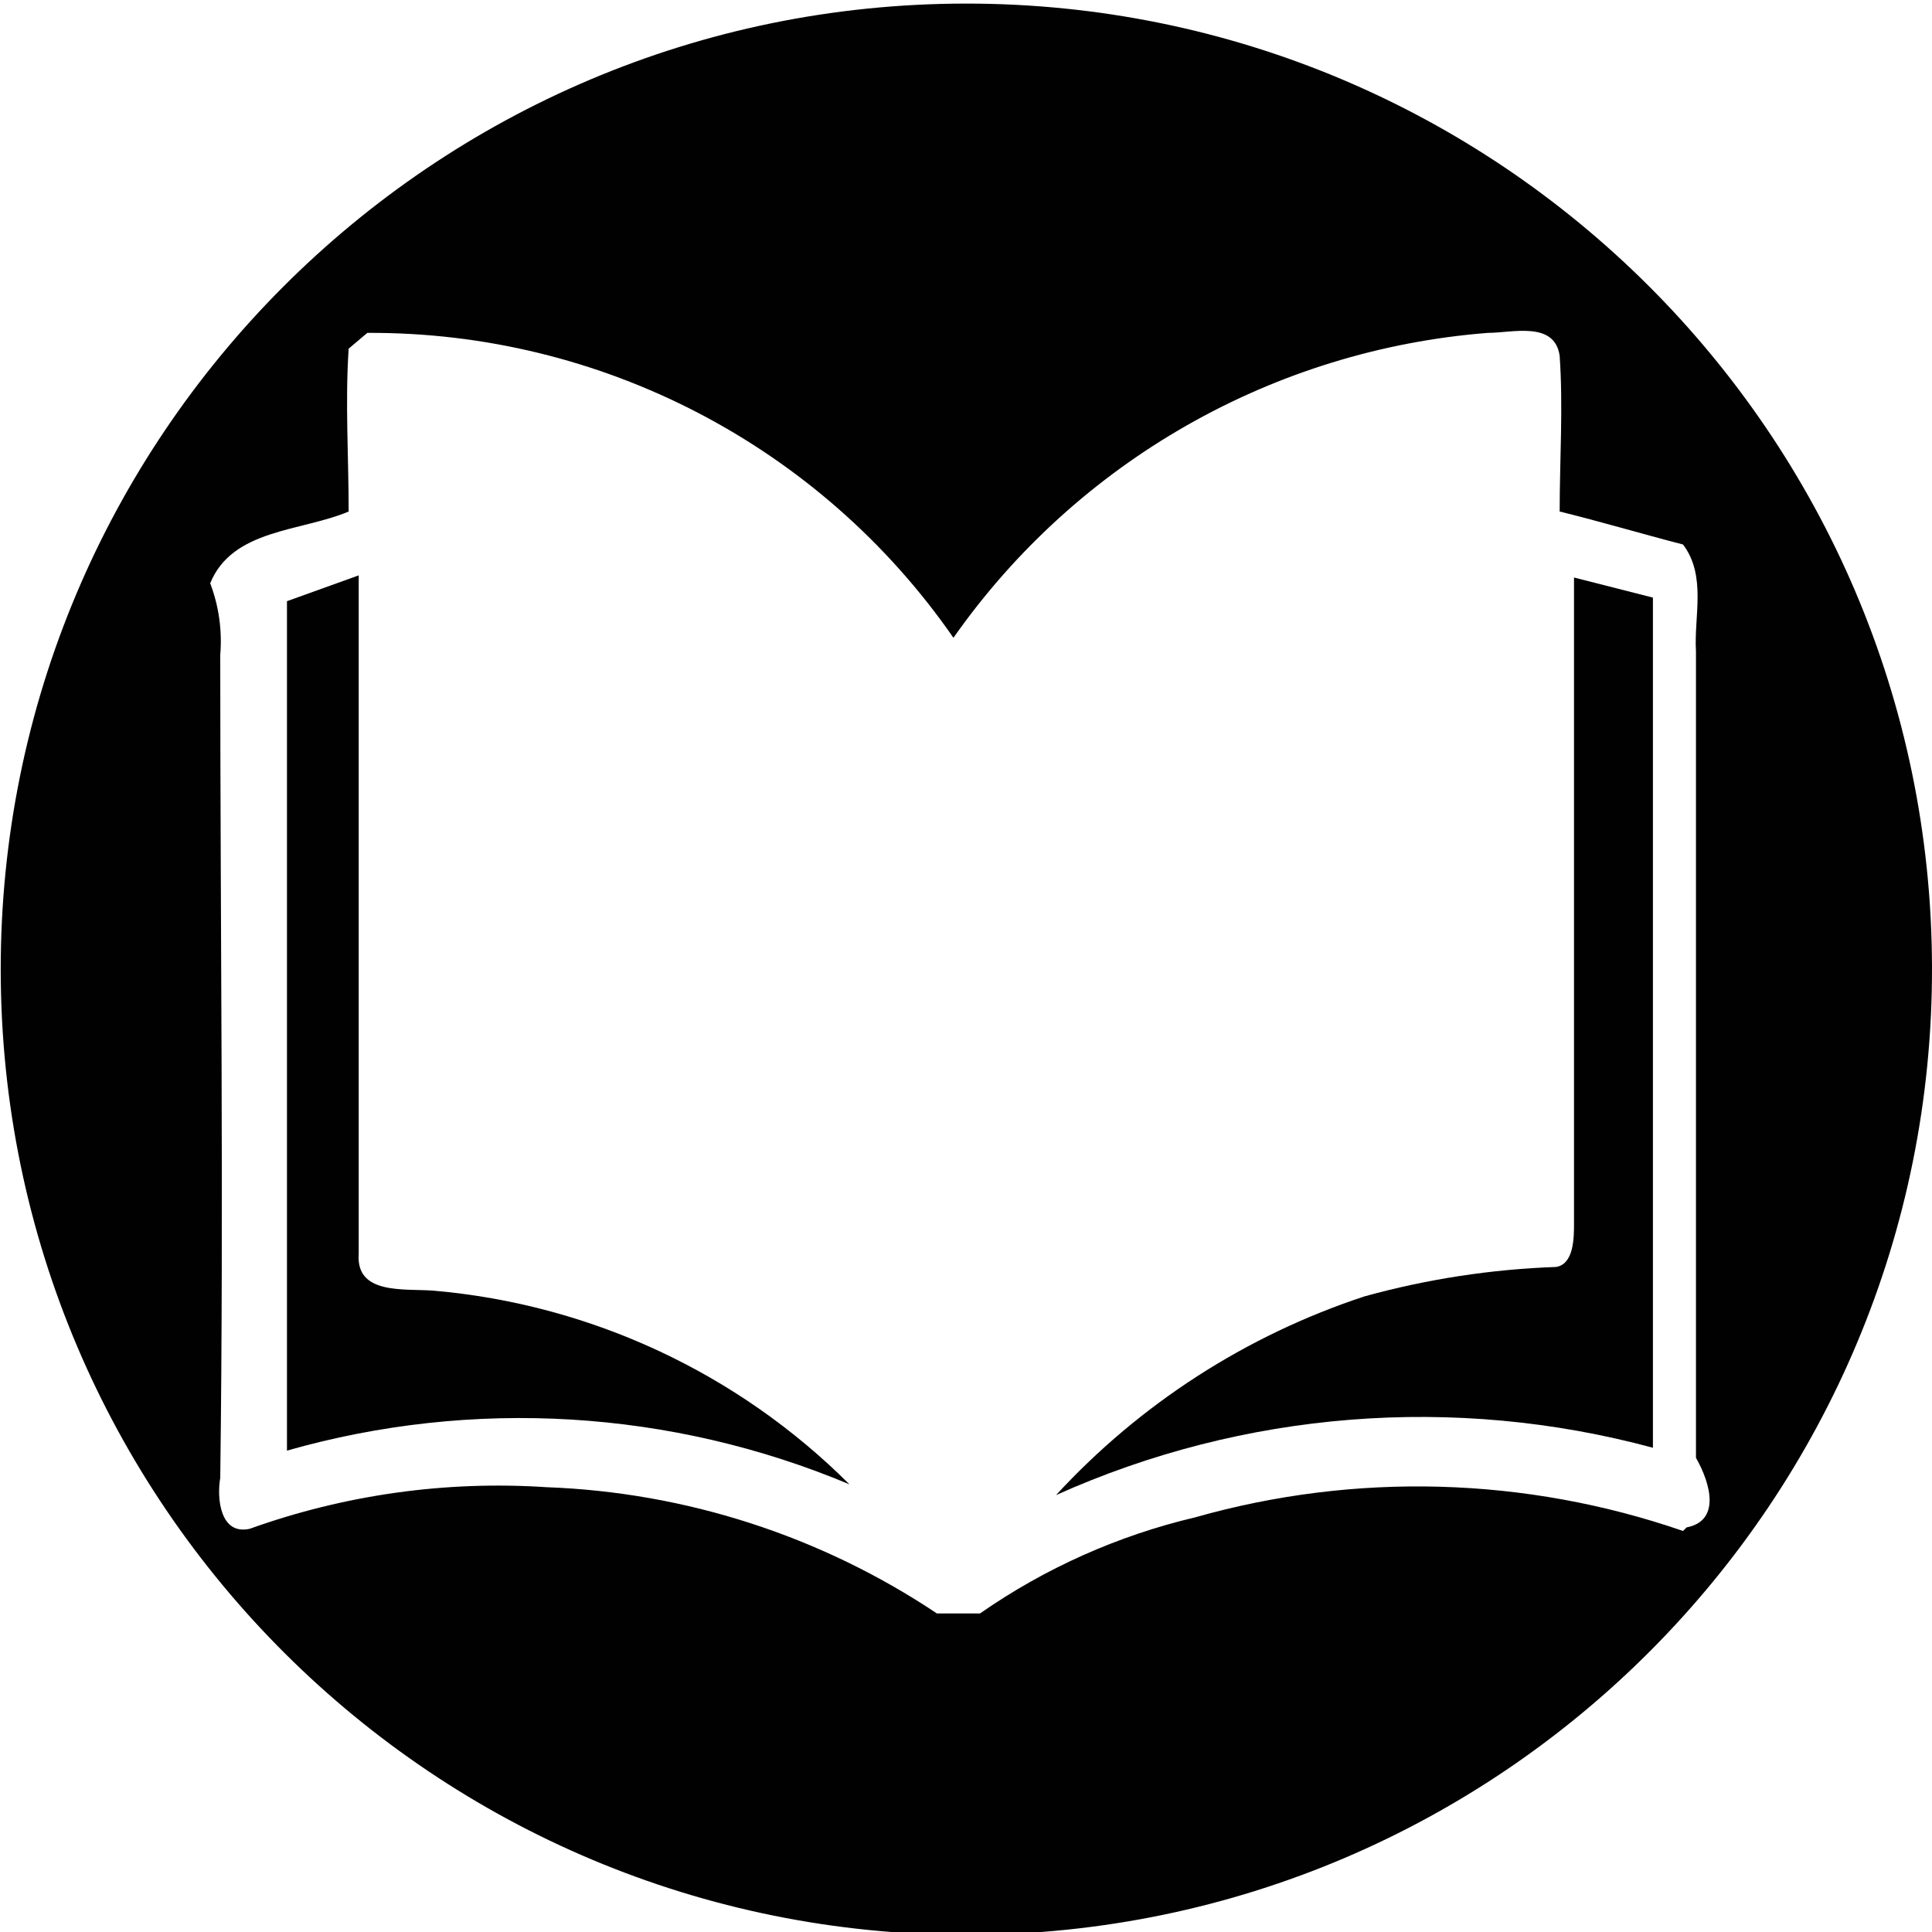
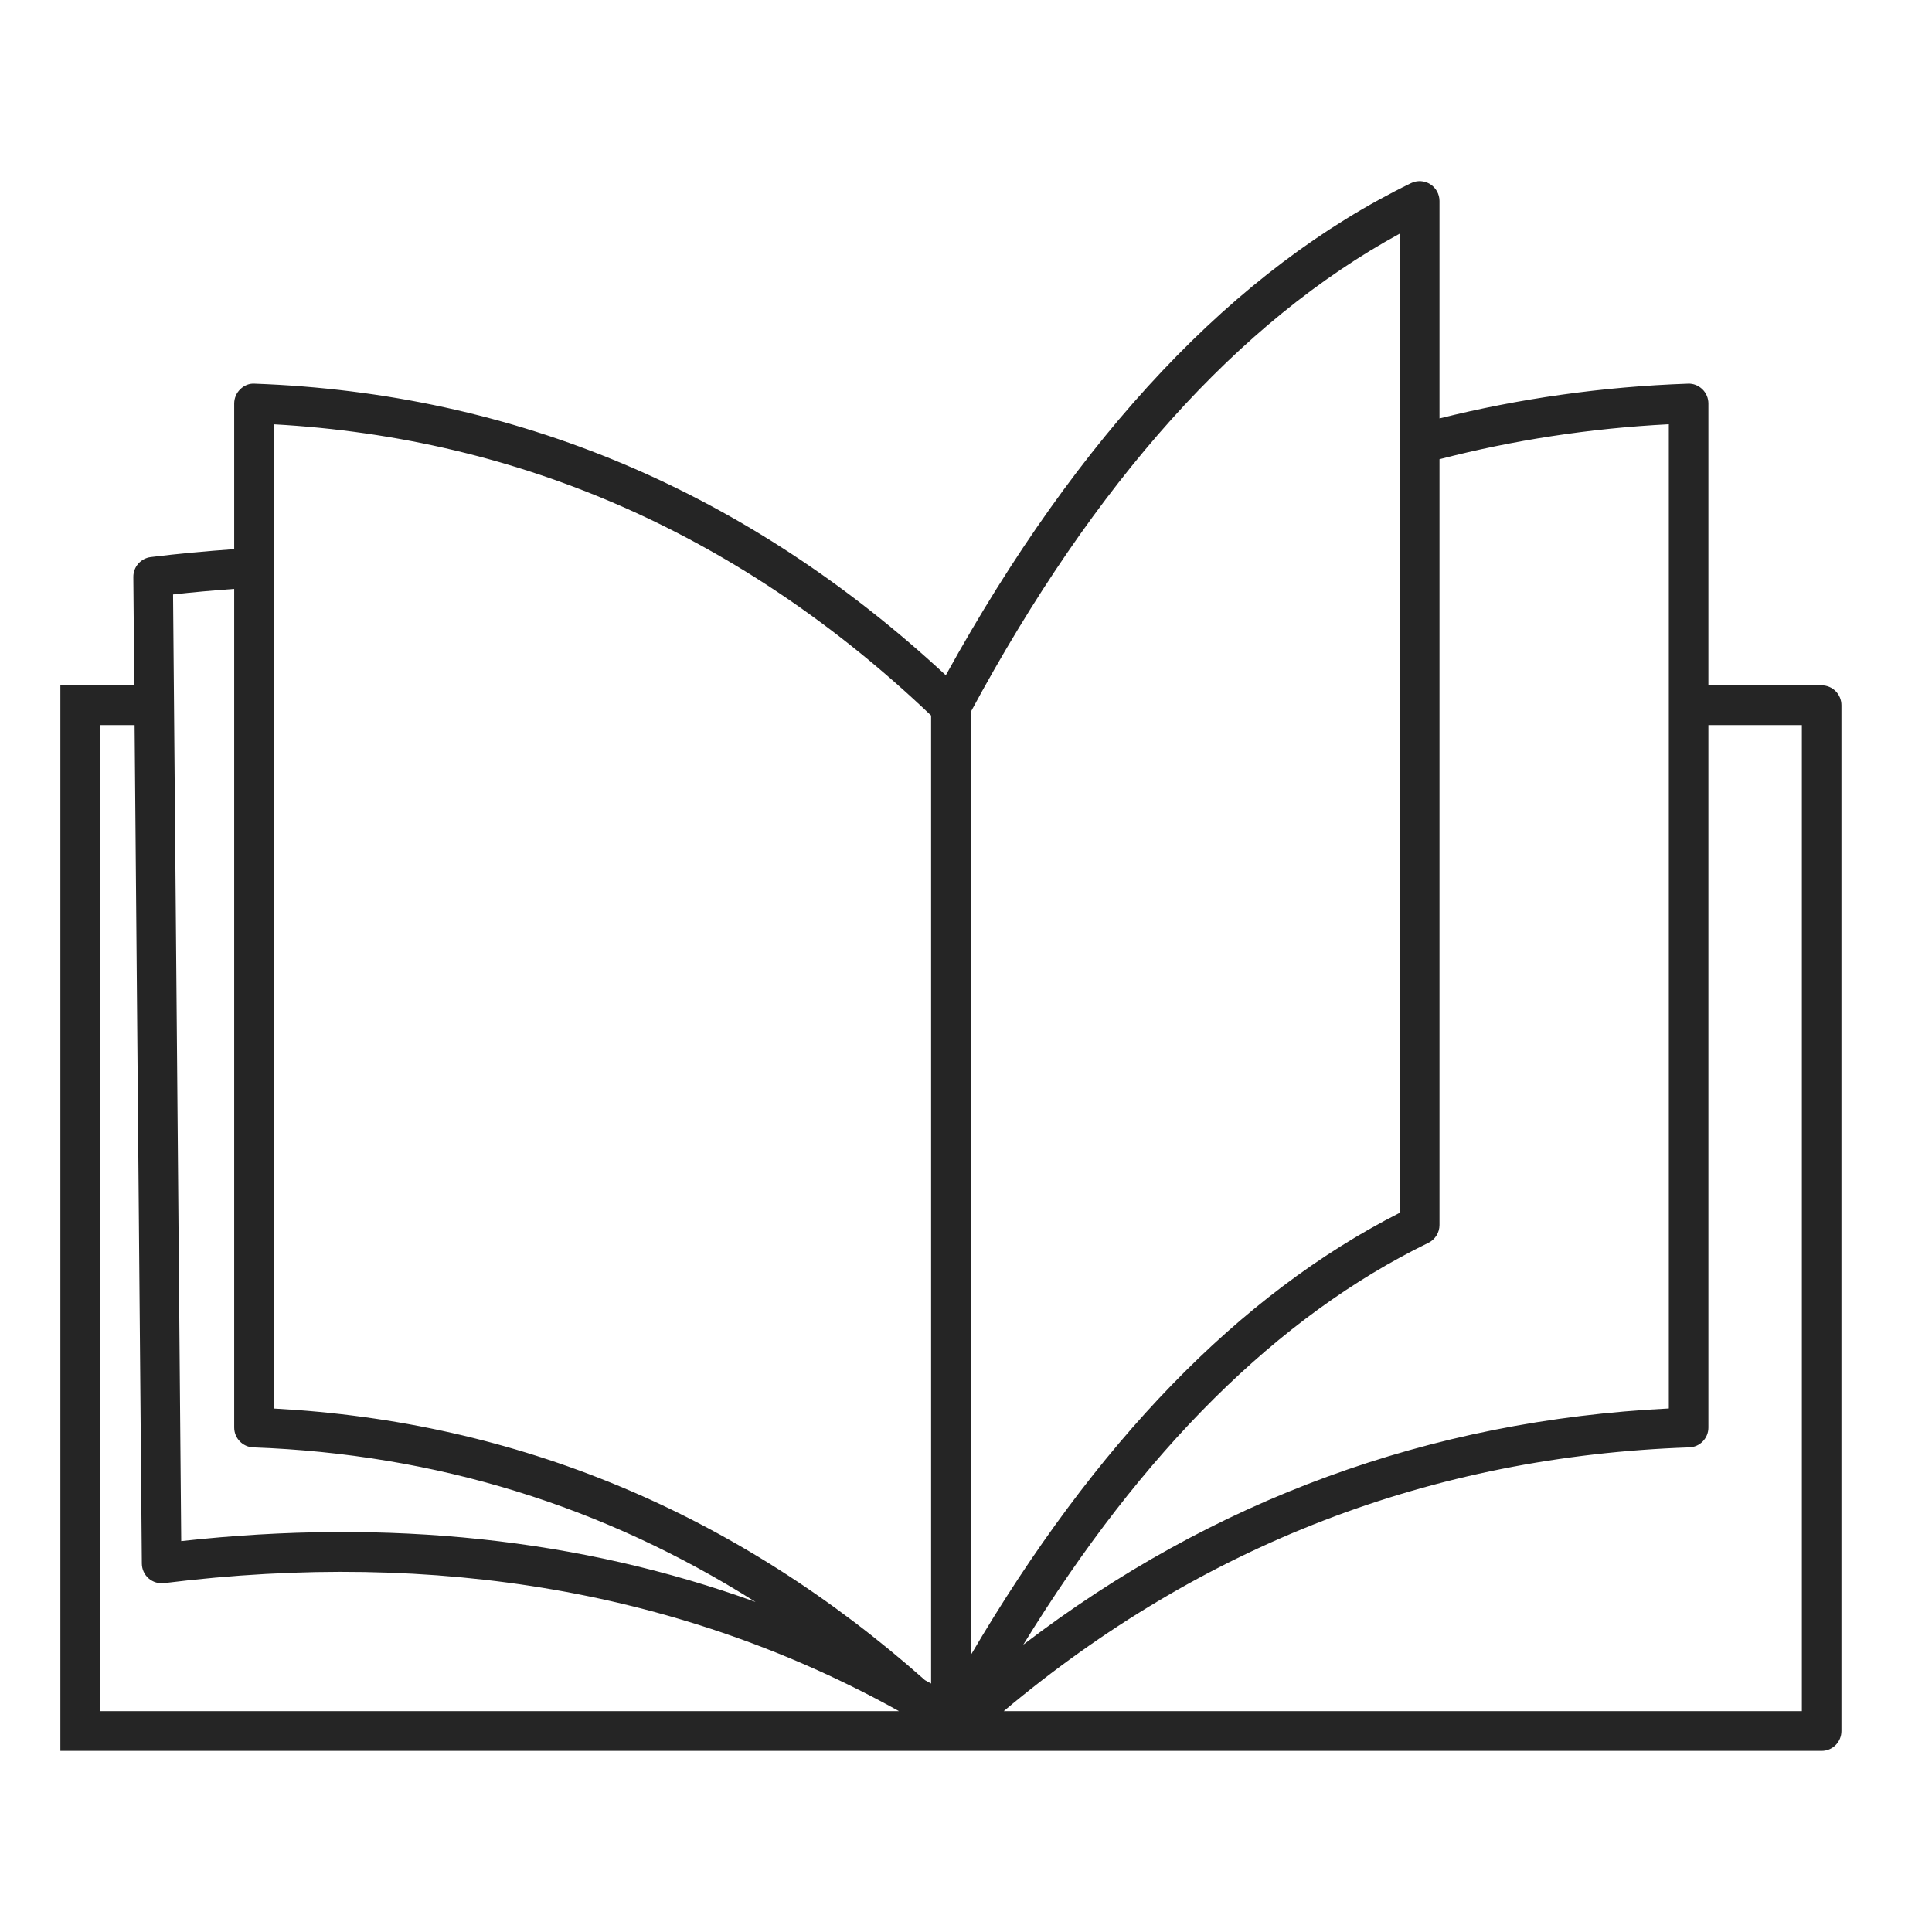
- <svg xmlns="http://www.w3.org/2000/svg" id="Layer_1" data-name="Layer 1" viewBox="0 0 26.93 26.93">
-   <defs>
-     <style>.cls-1{fill:#010101;}</style>
-   </defs>
-   <path class="cls-1" d="M16.37,28.43q0-4.73,0-9.46l-1,.36c0,3.94,0,7.9,0,11.84a11.86,11.86,0,0,1,7.84.47,9.35,9.35,0,0,0-5.8-2.7C17,28.91,16.33,29,16.37,28.43Z" transform="translate(-11.37 -10.95)" />
-   <path class="cls-1" d="M33.31,19q0,4.52,0,9c0,.2,0,.57-.25.61a11.54,11.54,0,0,0-2.67.41,10.17,10.17,0,0,0-4.3,2.77,12.41,12.41,0,0,1,8.32-.66c0-3.95,0-7.9,0-11.85Z" transform="translate(-11.37 -10.95)" />
-   <path class="cls-1" d="M24.83,11A13.46,13.46,0,1,0,38.3,24.42,13.46,13.46,0,0,0,24.83,11Zm10,21.29a11.35,11.35,0,0,0-6.8-.19,8.77,8.77,0,0,0-3,1.34h-.6a10.49,10.49,0,0,0-5.44-1.76,10.25,10.25,0,0,0-4.14.58c-.41.09-.46-.42-.41-.71.05-3.82,0-7.64,0-11.47a2.28,2.28,0,0,0-.14-1c.31-.76,1.27-.72,1.93-1,0-.76-.05-1.52,0-2.27l.26-.22a9.88,9.88,0,0,1,8.17,4.25,10.06,10.06,0,0,1,7.45-4.25c.34,0,.93-.17,1,.32.05.72,0,1.45,0,2.17.57.14,1.14.31,1.72.46.33.44.15,1,.18,1.49,0,3.75,0,7.49,0,11.24C35.22,31.64,35.35,32.15,34.88,32.24Z" transform="translate(-11.37 -10.95)" />
+ <svg xmlns="http://www.w3.org/2000/svg" width="64" height="64" viewBox="0 0 64 64" fill="none">
+   <path d="M60.344 22.703H56.593V13.368C56.593 13.189 56.521 13.018 56.393 12.894C56.264 12.771 56.096 12.701 55.915 12.71C53.078 12.808 50.318 13.205 47.685 13.861V6.658C47.685 6.432 47.569 6.221 47.378 6.101C47.185 5.98 46.947 5.967 46.743 6.066C40.915 8.901 35.734 14.389 31.331 22.369C24.77 16.28 17.075 13.025 8.438 12.71C8.255 12.697 8.087 12.769 7.959 12.894C7.831 13.018 7.758 13.189 7.758 13.368V18.191C6.846 18.256 5.921 18.339 4.992 18.454C4.662 18.496 4.414 18.779 4.417 19.113L4.448 22.703H2V58H31.5H60.344C60.707 58 61 57.706 61 57.342V23.361C61 22.998 60.707 22.703 60.344 22.703ZM55.282 14.054V46.657C47.347 47.051 40.173 49.682 33.897 54.483C37.84 48.064 42.343 43.59 47.316 41.171C47.542 41.061 47.685 40.831 47.685 40.58V15.212C50.113 14.584 52.66 14.188 55.282 14.054ZM46.374 7.736V40.172C41.055 42.874 36.281 47.797 32.156 54.83V23.587C36.255 15.974 41.034 10.648 46.374 7.736ZM30.844 23.702V55.77C30.778 55.732 30.709 55.696 30.642 55.658C24.395 50.117 17.15 47.091 9.07 46.659V18.788C9.07 18.779 9.073 18.772 9.073 18.763C9.073 18.758 9.07 18.754 9.07 18.75V14.056C17.282 14.512 24.604 17.755 30.844 23.702ZM7.758 19.508V47.288C7.758 47.642 8.038 47.933 8.39 47.946C14.437 48.167 20.006 49.89 25.029 53.067C19.244 50.971 12.877 50.292 6.003 51.051L5.733 19.692C6.413 19.615 7.089 19.557 7.758 19.508ZM3.311 24.019H4.459L4.699 51.796C4.7 51.983 4.782 52.162 4.922 52.285C5.063 52.409 5.251 52.465 5.435 52.443C14.524 51.314 22.697 52.746 29.779 56.683H3.311V24.019ZM59.689 56.684H33.249C39.805 51.179 47.437 48.241 55.959 47.946C56.313 47.934 56.593 47.644 56.593 47.289V24.019H59.689V56.684Z" fill="#252525" />
</svg>
